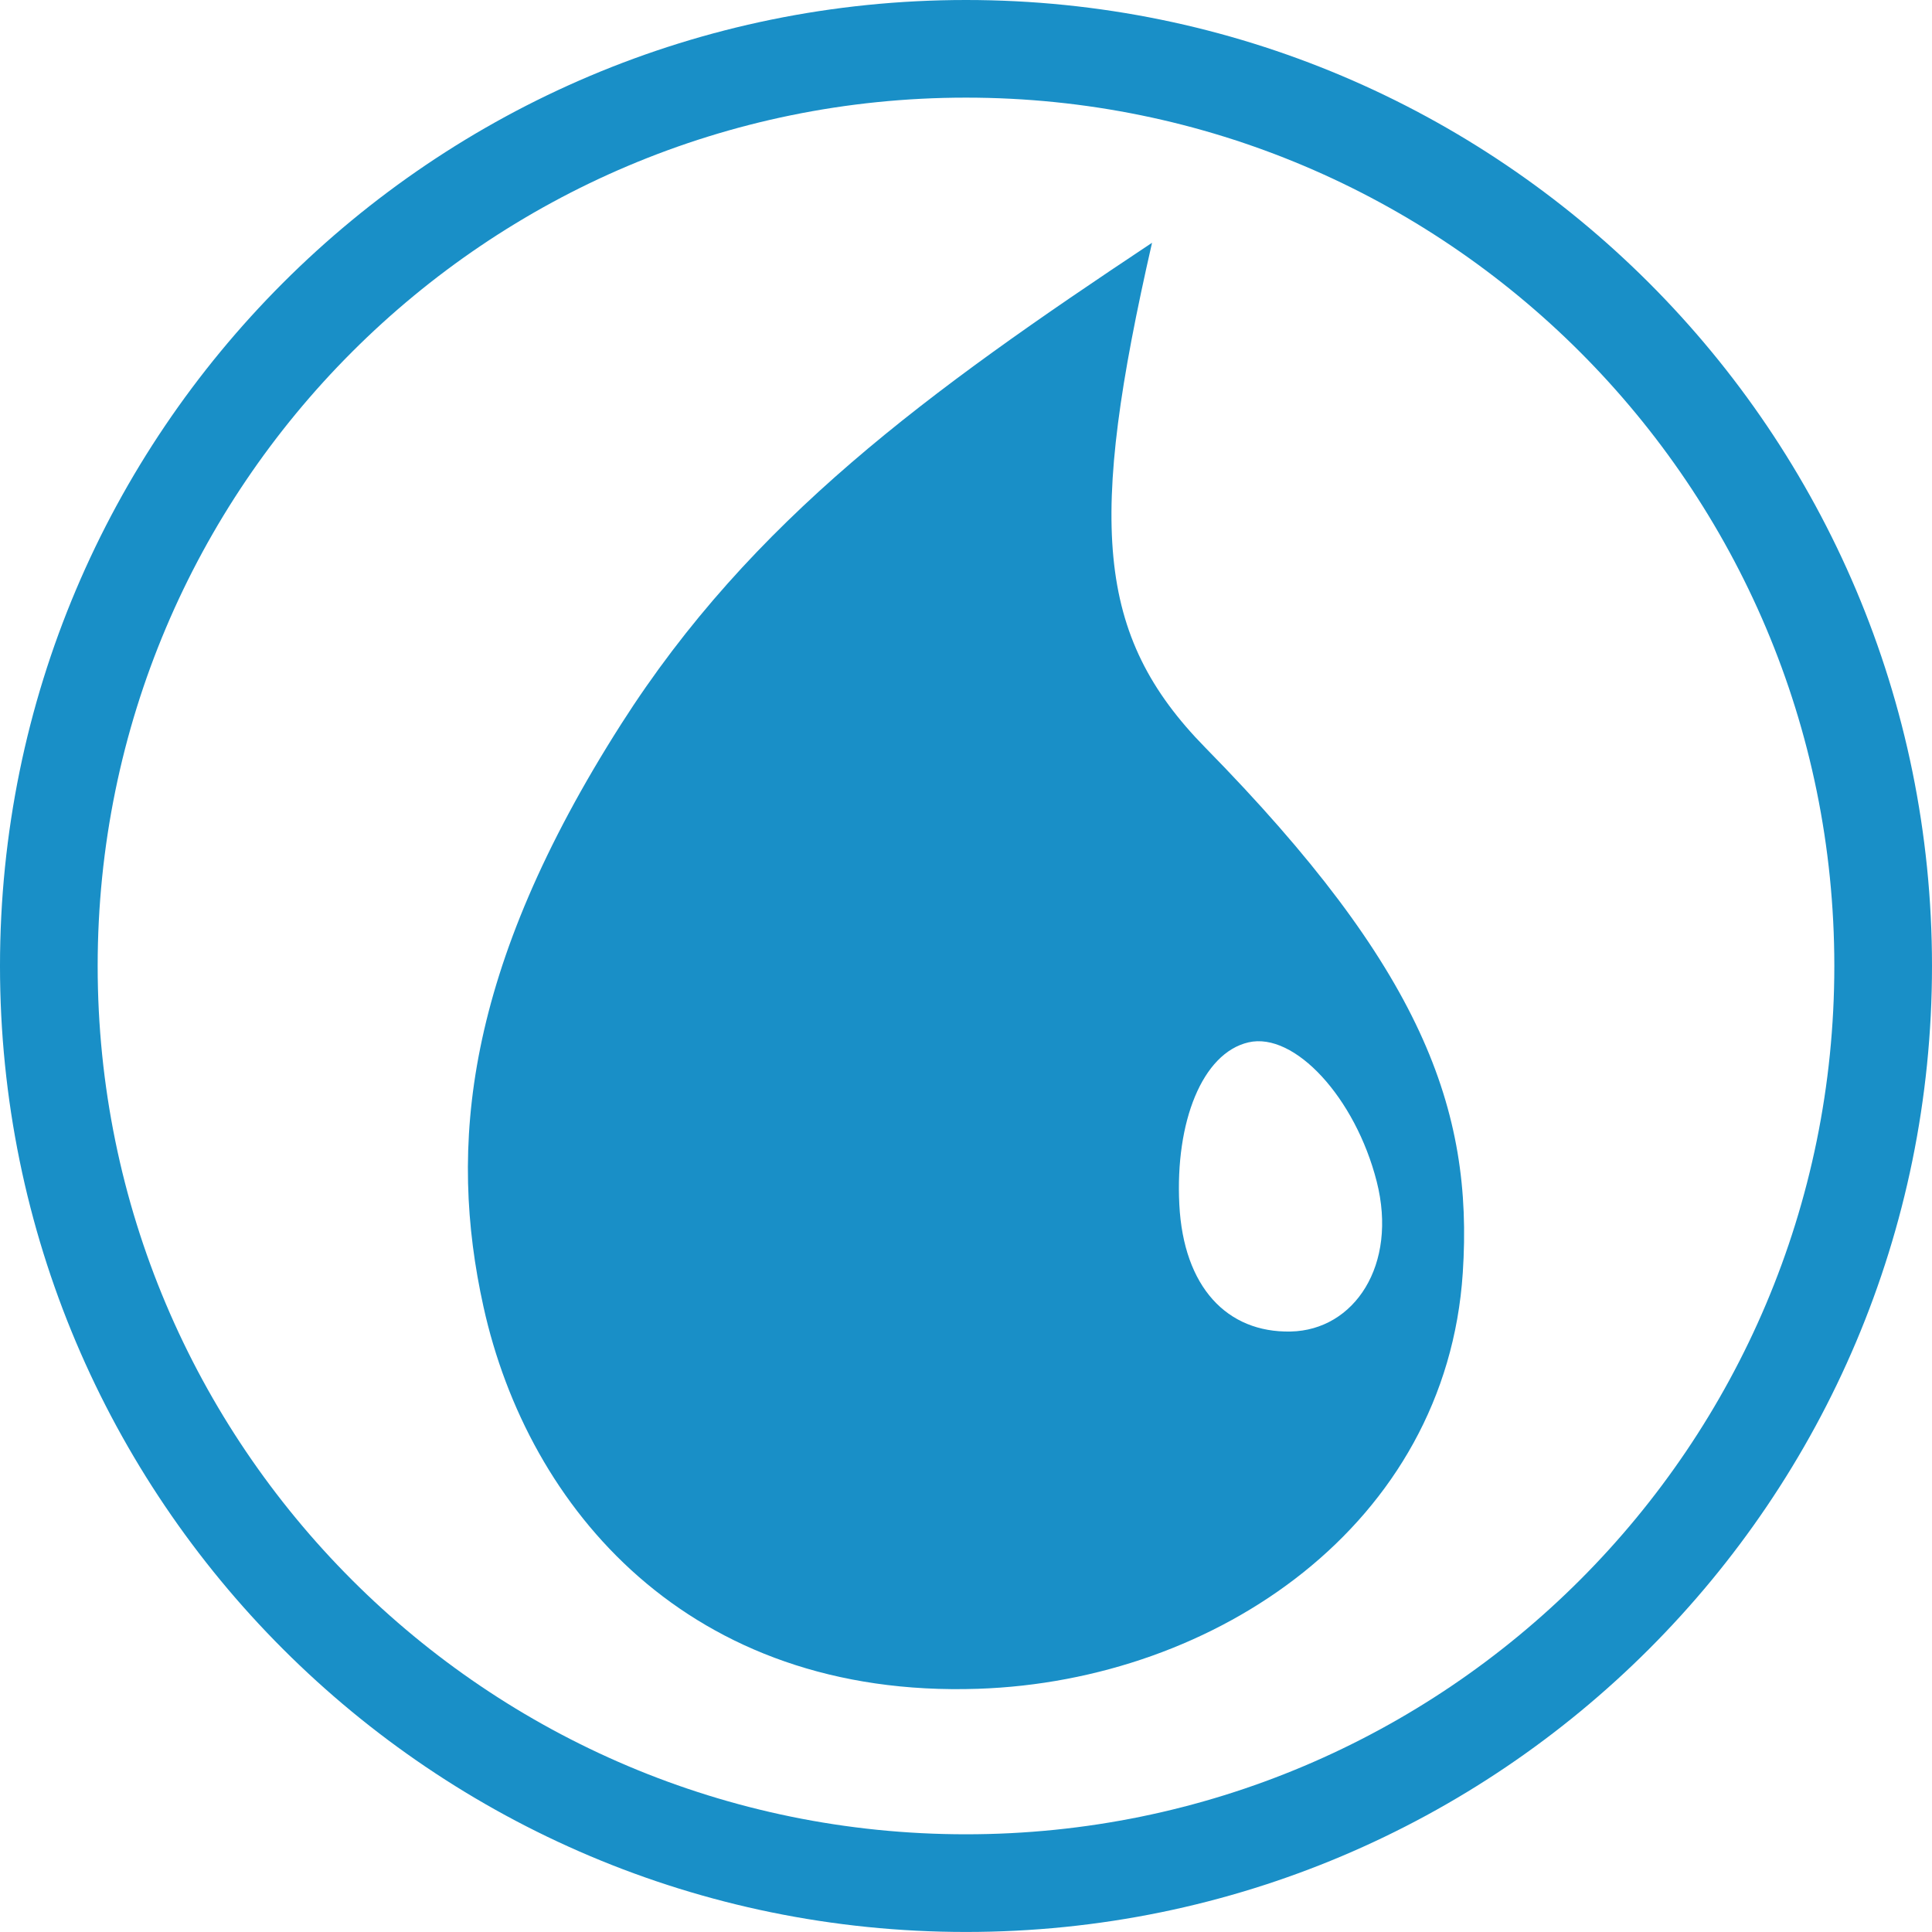
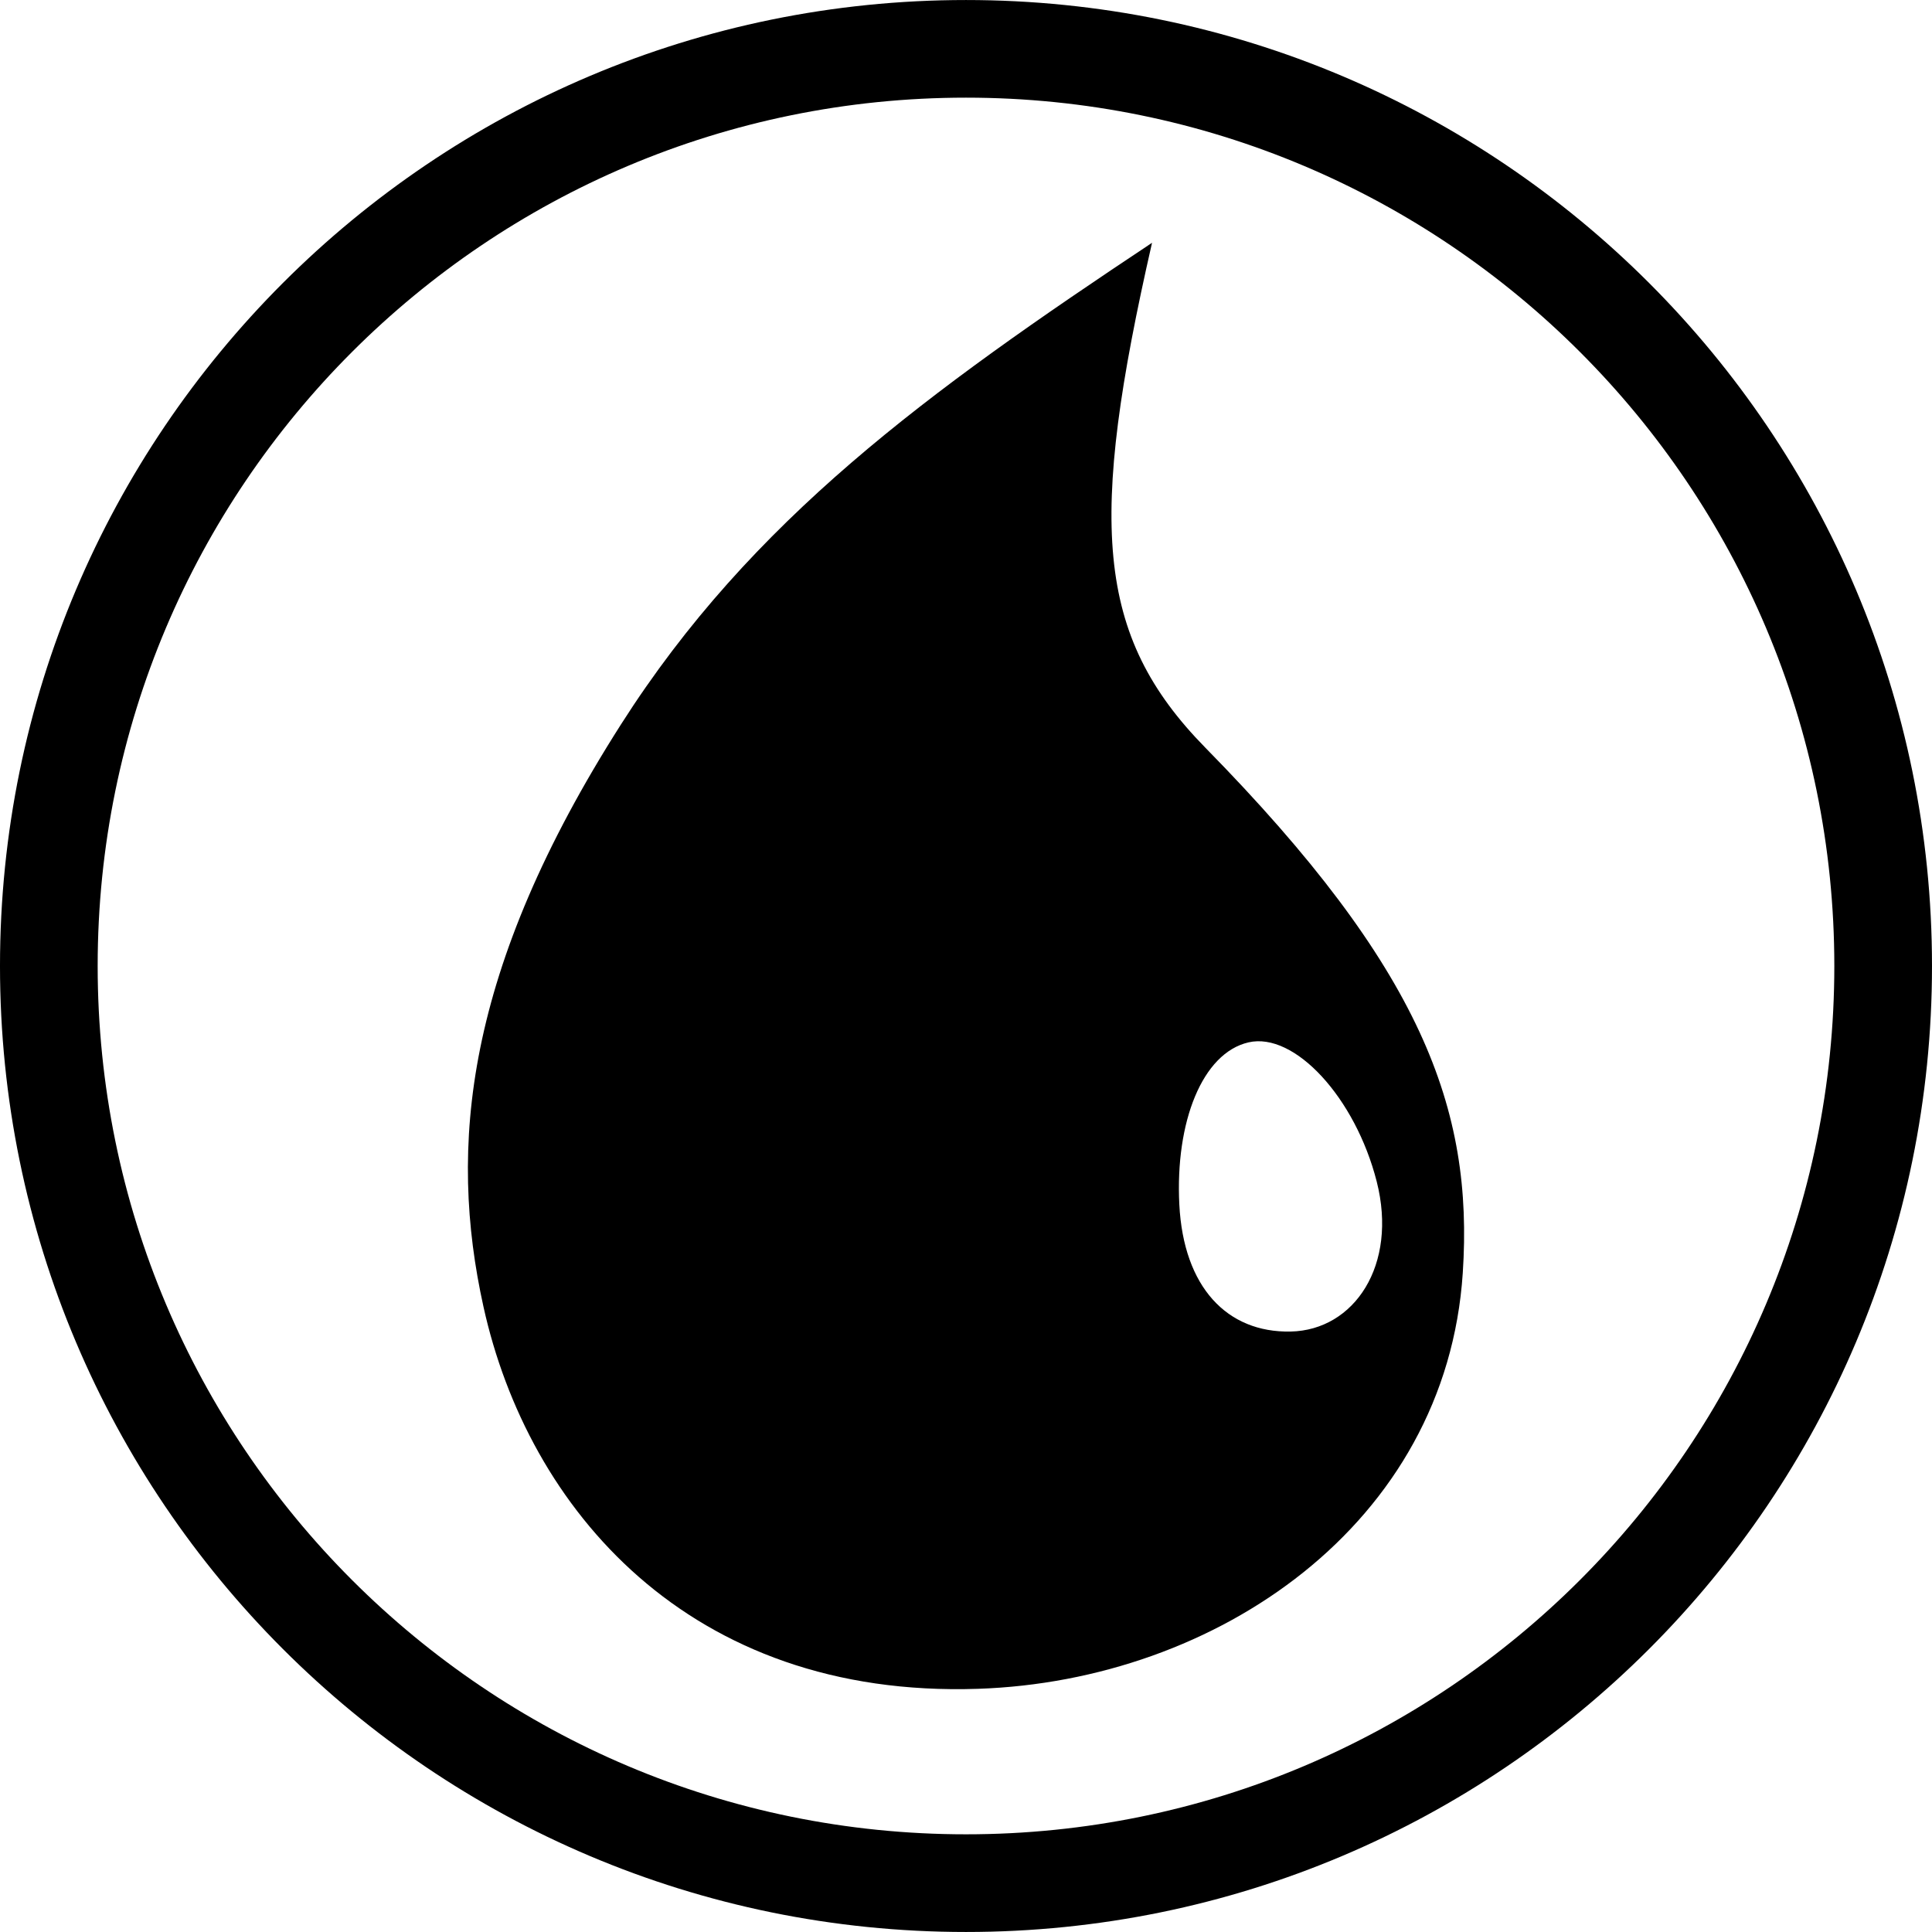
- <svg xmlns="http://www.w3.org/2000/svg" width="199.742pt" height="199.738pt" viewBox="0 0 199.742 199.738" version="1.1" id="svg29" xmlnsSvg="http://www.w3.org/2000/svg">
+ <svg xmlns="http://www.w3.org/2000/svg" width="80pt" height="80pt" viewBox="0 0 199.742 199.738" version="1.1" id="svg29" xmlnsSvg="http://www.w3.org/2000/svg">
  <defs id="defs33" />
  <g id="mtg-blue" transform="translate(-305.8203,-133.0469)">
-     <path style="fill:#198fc7;fill-opacity:1;fill-rule:evenodd;stroke:none" d="m 405.691,133.047 c 55.156,0 99.871,44.711 99.871,99.867 0,55.156 -44.715,99.871 -99.871,99.871 -55.156,0 -99.871,-44.715 -99.871,-99.871 0,-55.156 44.715,-99.867 99.871,-99.867 z m 0,10.094 c 49.582,0 89.773,40.195 89.773,89.773 0,49.582 -40.191,89.773 -89.773,89.773 -49.582,0 -89.773,-40.191 -89.773,-89.773 0,-49.578 40.191,-89.773 89.773,-89.773" id="path24" />
-     <path style="fill:#198fc7;fill-opacity:1;fill-rule:evenodd;stroke:none" d="m 424.926,158.145 c -6.574,28.793 -5.918,40.559 5.516,52.207 22.387,22.805 27.723,37.348 26.609,54.293 -1.707,26.004 -25.48,42.18 -50.125,43 -29.902,1 -46.52,-18.656 -51.121,-39.5 -3.641,-16.477 -1.992,-34.785 14.227,-60.223 13.473,-21.137 31.703,-34.367 54.895,-49.777 z m 9.965,82.668 c 4.773,-1.109 11.059,5.734 13.262,14.387 2.199,8.652 -2.324,15.371 -8.895,15.508 -6.574,0.137 -11.078,-4.59 -11.512,-13.133 -0.434,-8.543 2.375,-15.652 7.145,-16.762" id="path26" />
+     <path style="fill:current;fill-opacity:1;fill-rule:evenodd;stroke:none" d="m 405.691,133.047 c 55.156,0 99.871,44.711 99.871,99.867 0,55.156 -44.715,99.871 -99.871,99.871 -55.156,0 -99.871,-44.715 -99.871,-99.871 0,-55.156 44.715,-99.867 99.871,-99.867 z m 0,10.094 c 49.582,0 89.773,40.195 89.773,89.773 0,49.582 -40.191,89.773 -89.773,89.773 -49.582,0 -89.773,-40.191 -89.773,-89.773 0,-49.578 40.191,-89.773 89.773,-89.773" id="path24" />
+     <path style="fill:current;fill-opacity:1;fill-rule:evenodd;stroke:none" d="m 424.926,158.145 c -6.574,28.793 -5.918,40.559 5.516,52.207 22.387,22.805 27.723,37.348 26.609,54.293 -1.707,26.004 -25.48,42.18 -50.125,43 -29.902,1 -46.52,-18.656 -51.121,-39.5 -3.641,-16.477 -1.992,-34.785 14.227,-60.223 13.473,-21.137 31.703,-34.367 54.895,-49.777 z m 9.965,82.668 c 4.773,-1.109 11.059,5.734 13.262,14.387 2.199,8.652 -2.324,15.371 -8.895,15.508 -6.574,0.137 -11.078,-4.59 -11.512,-13.133 -0.434,-8.543 2.375,-15.652 7.145,-16.762" id="path26" />
  </g>
</svg>
